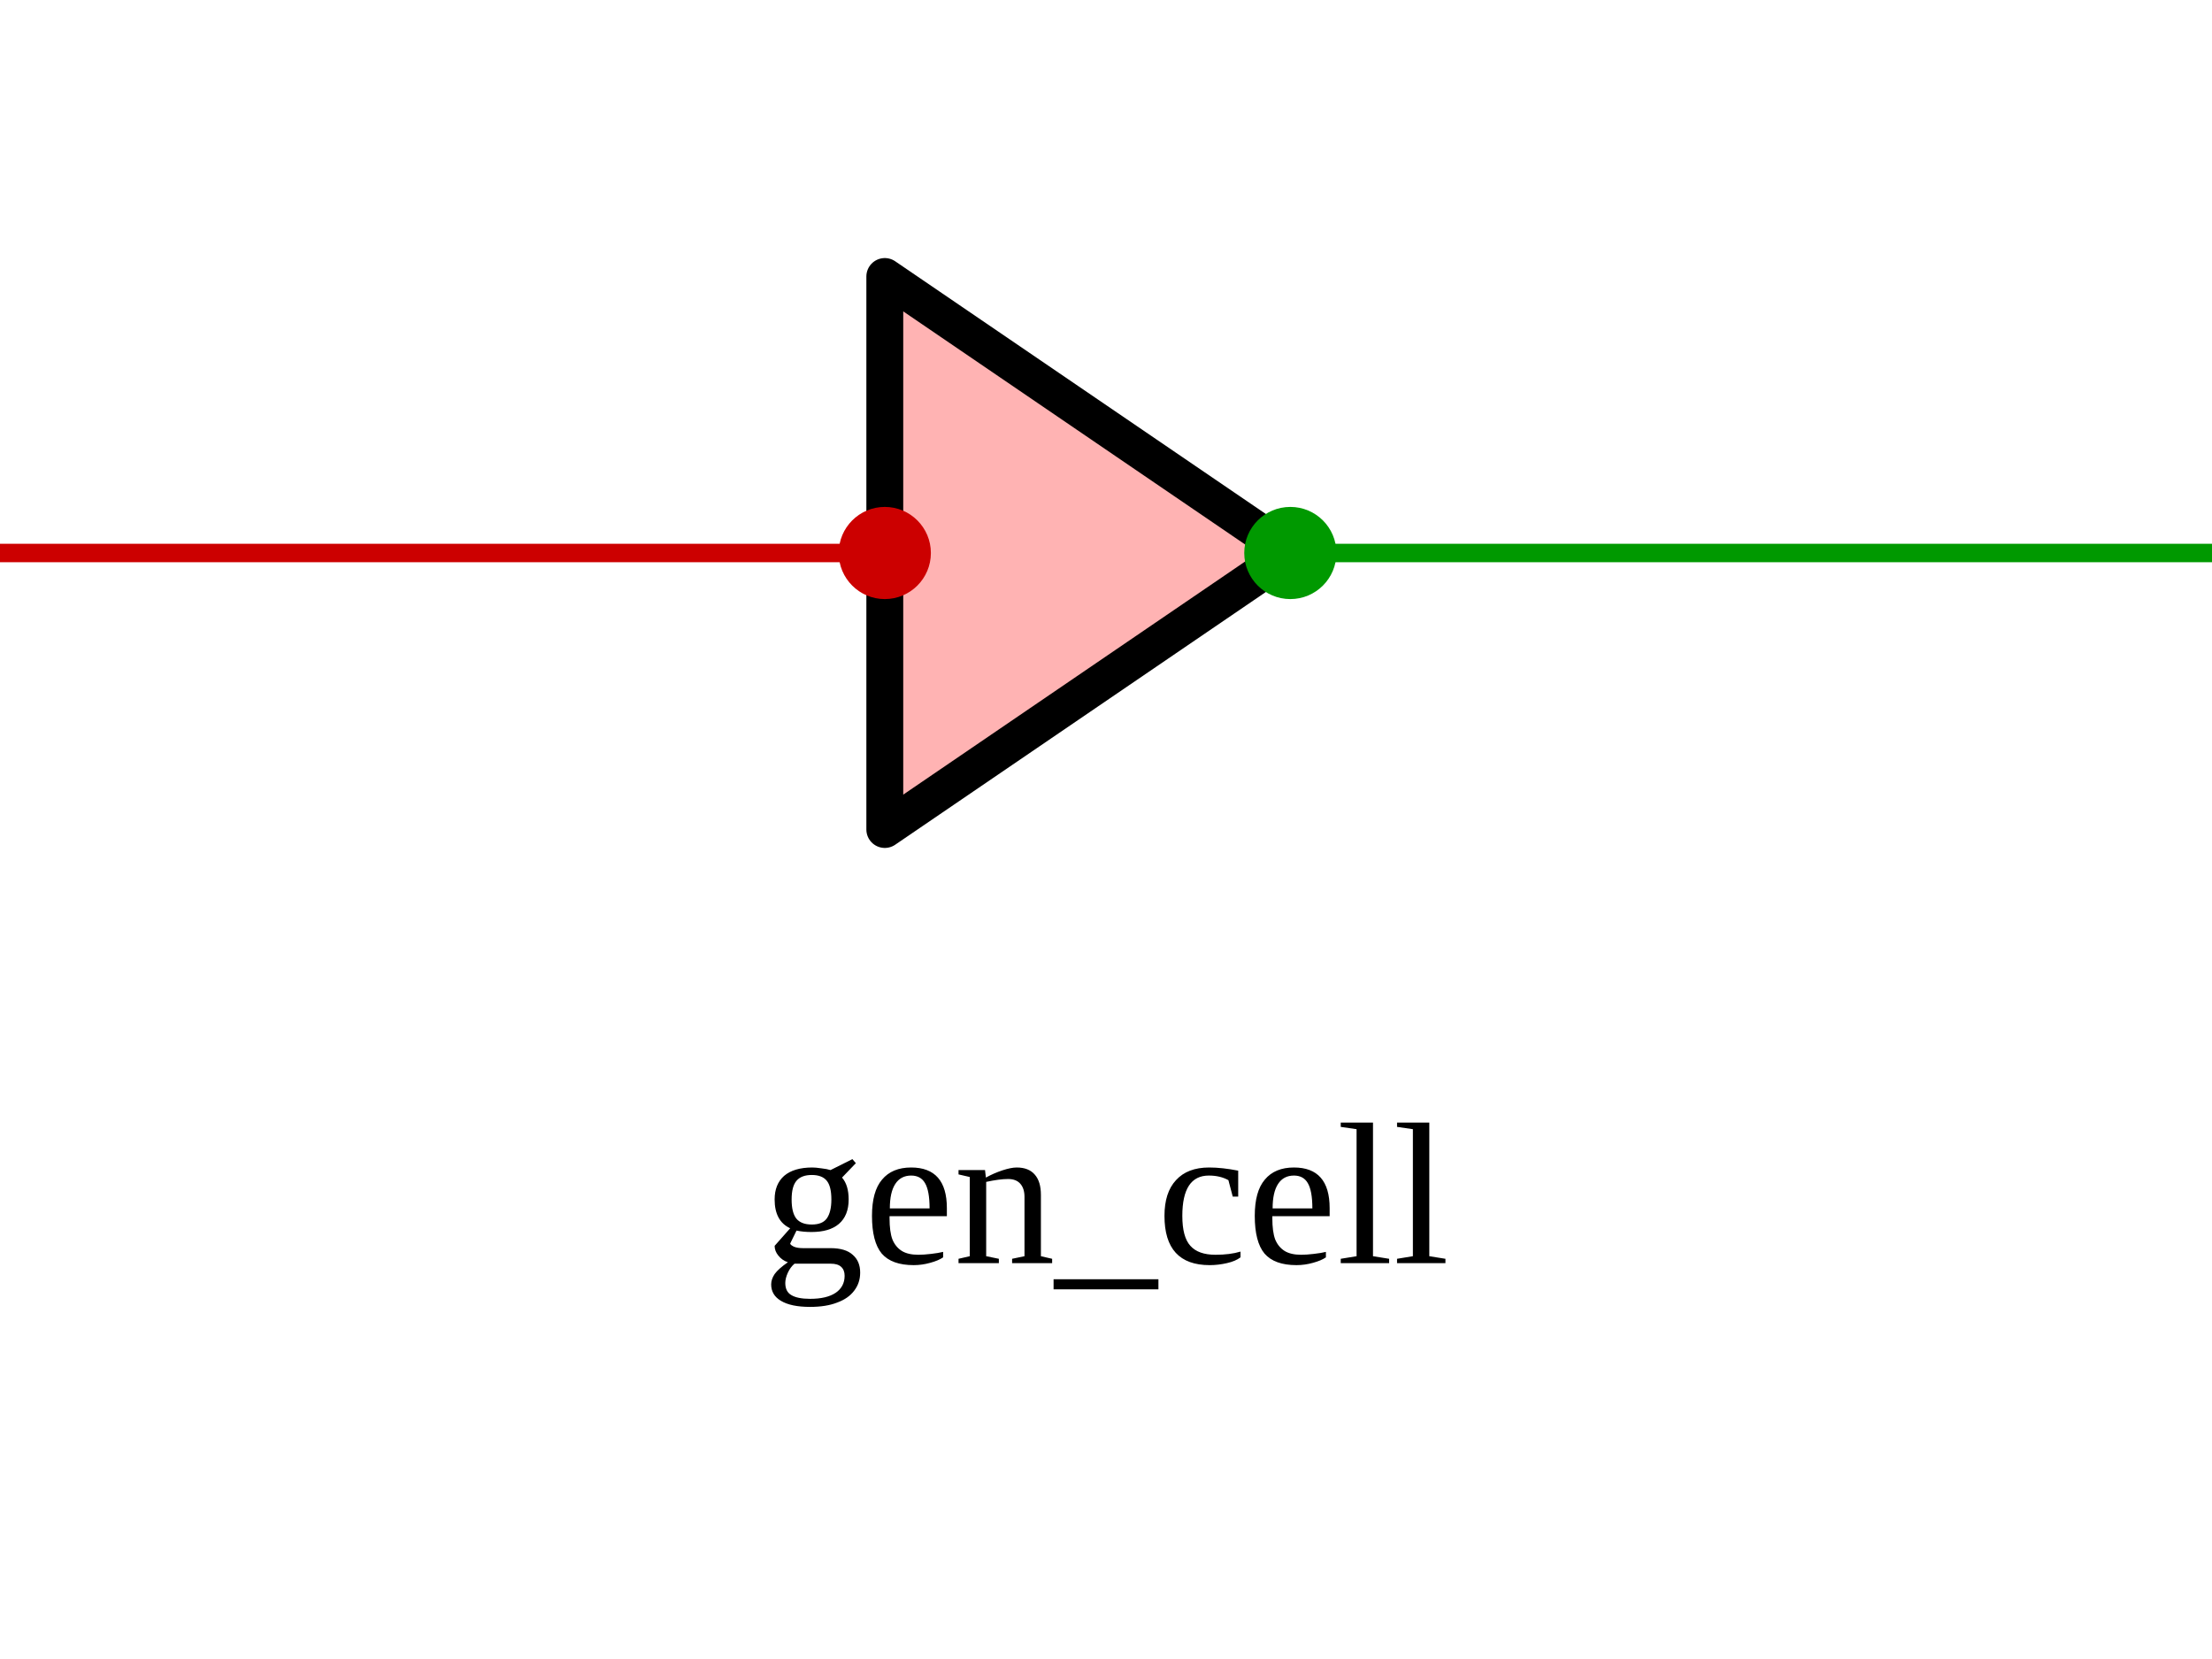
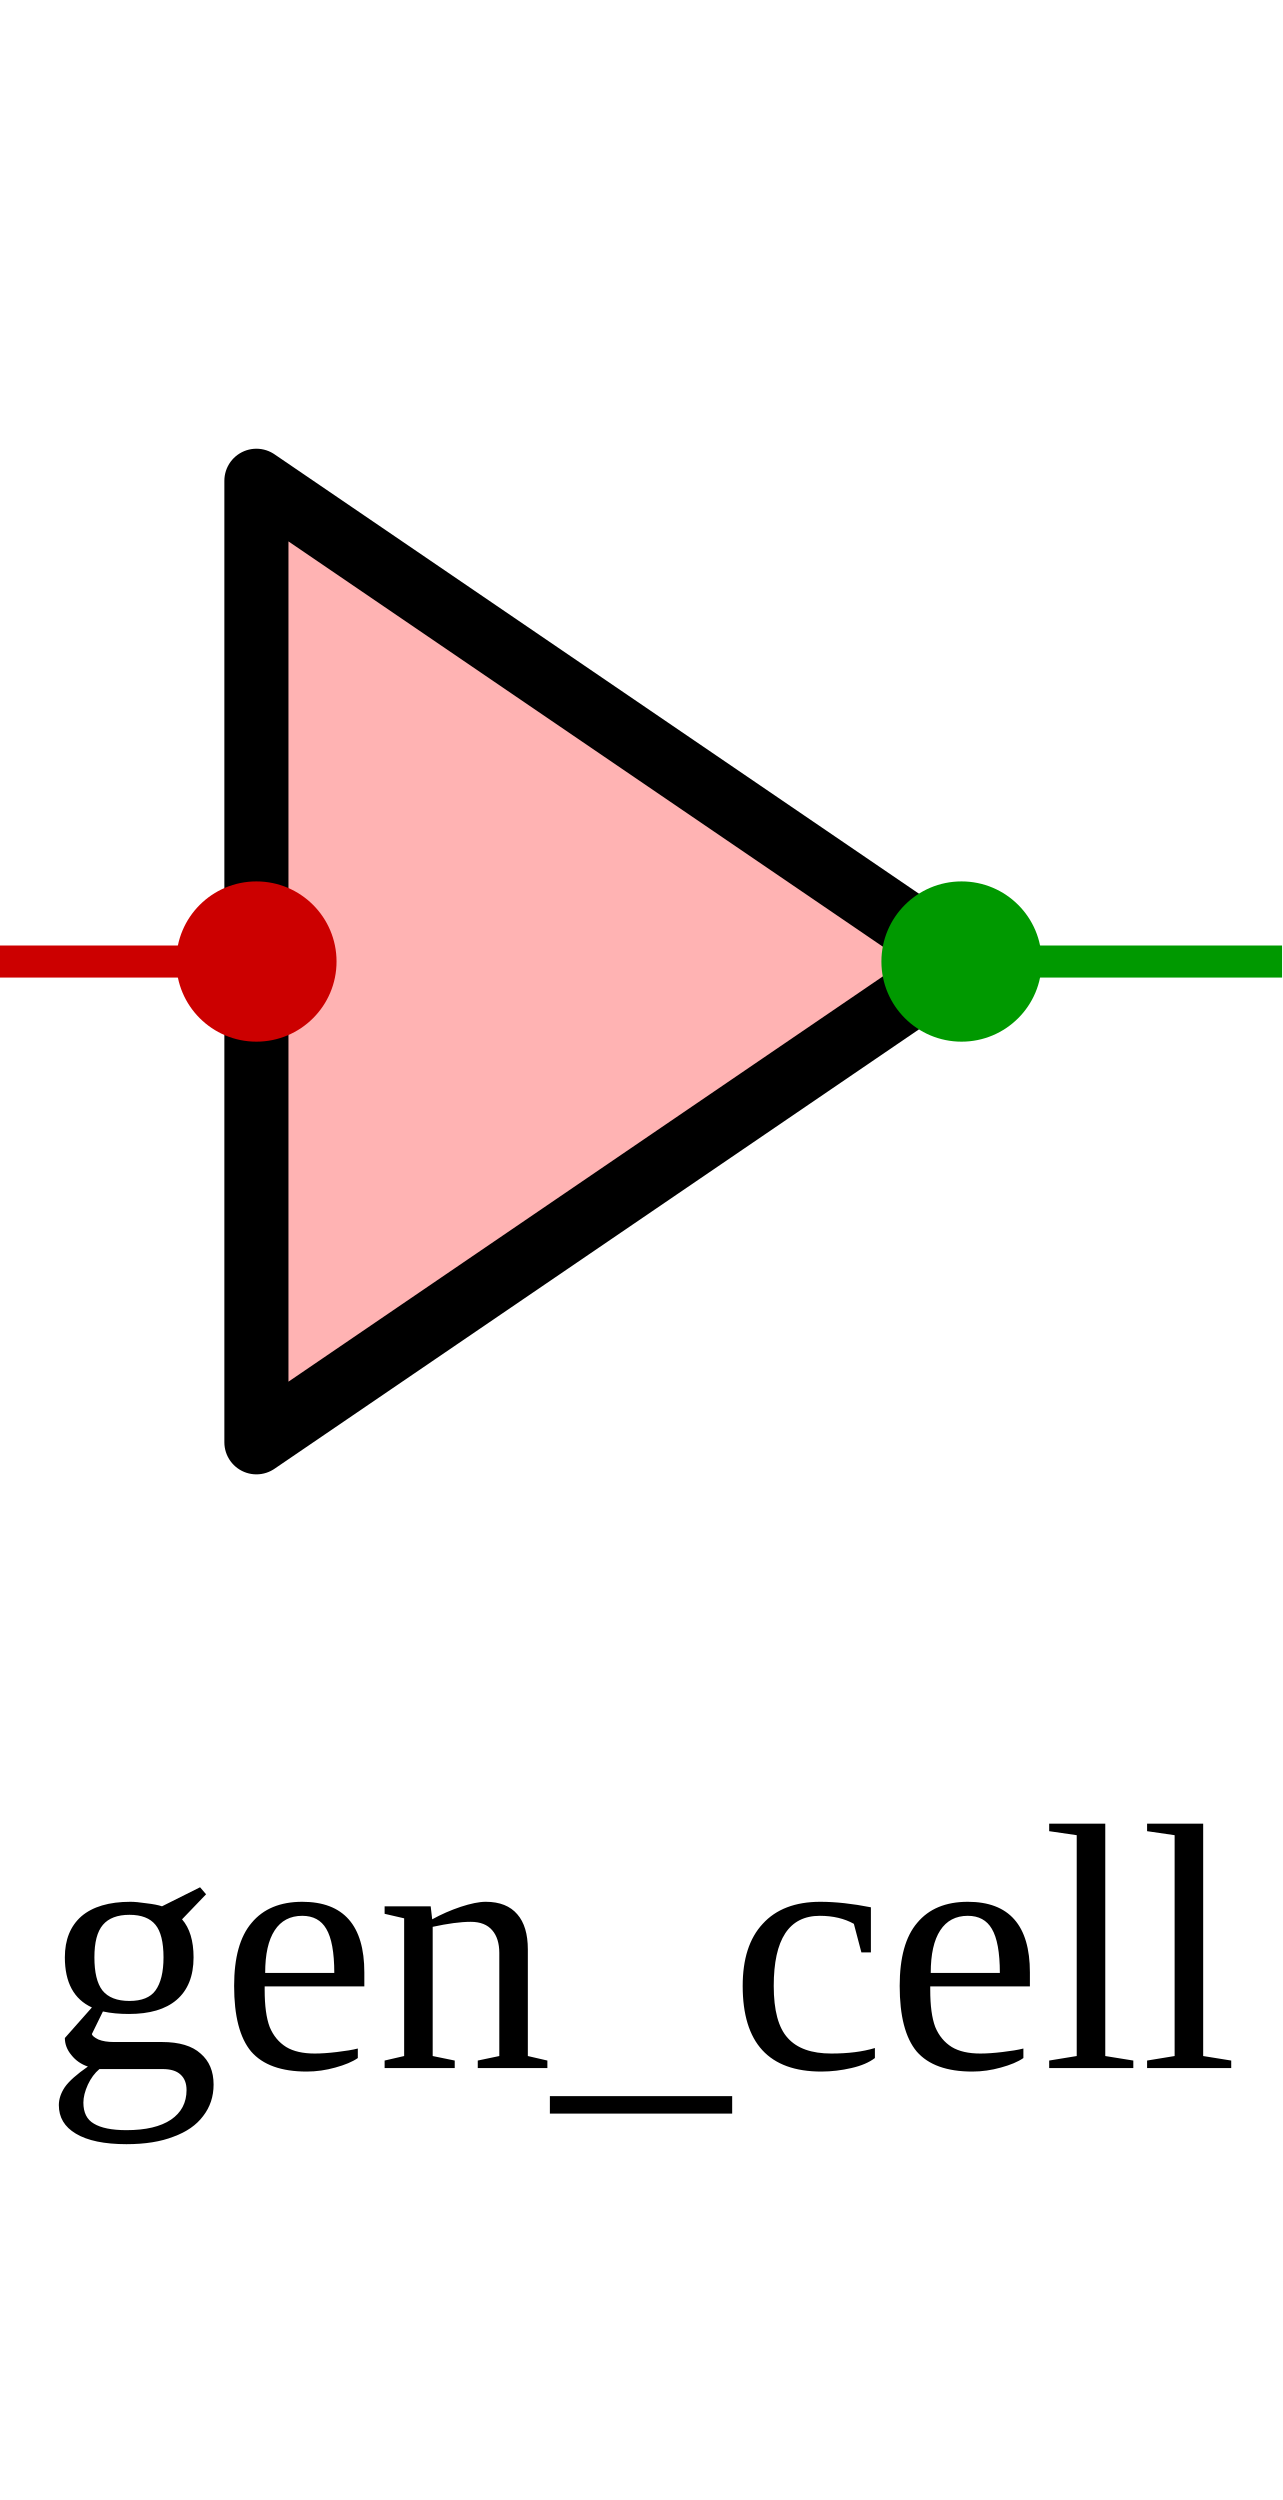
- <svg xmlns="http://www.w3.org/2000/svg" width="120" height="90" viewBox="0 0 120 90">
-   <polygon points="48,15 70,30 48,45" fill="#ffb3b3" stroke="#000000" stroke-width="2" stroke-linejoin="round" />
-   <line x1="0" y1="30" x2="48" y2="30" stroke="#c00" stroke-width="1" />
-   <circle cx="48" cy="30" r="2.5" fill="#c00" />
-   <line x1="70" y1="30" x2="120" y2="30" stroke="#090" stroke-width="1" />
-   <circle cx="70" cy="30" r="2.5" fill="#090" />
-   <text x="60" y="66" font-size="11" fill="#000000" text-anchor="middle" dominant-baseline="middle">gen_cell</text>
+ <svg xmlns="http://www.w3.org/2000/svg" width="40" height="78" viewBox="0 0 40 78">
+   <polygon points="8,15 30,30 8,45" fill="#ffb3b3" stroke="#000000" stroke-width="2" stroke-linejoin="round" />
+   <line x1="0" y1="30" x2="8" y2="30" stroke="#c00" stroke-width="1" />
+   <circle cx="8" cy="30" r="2.5" fill="#c00" />
+   <line x1="30" y1="30" x2="40" y2="30" stroke="#090" stroke-width="1" />
+   <circle cx="30" cy="30" r="2.5" fill="#090" />
+   <text x="20" y="62" font-size="11" fill="#000000" text-anchor="middle" dominant-baseline="middle">gen_cell</text>
</svg>
